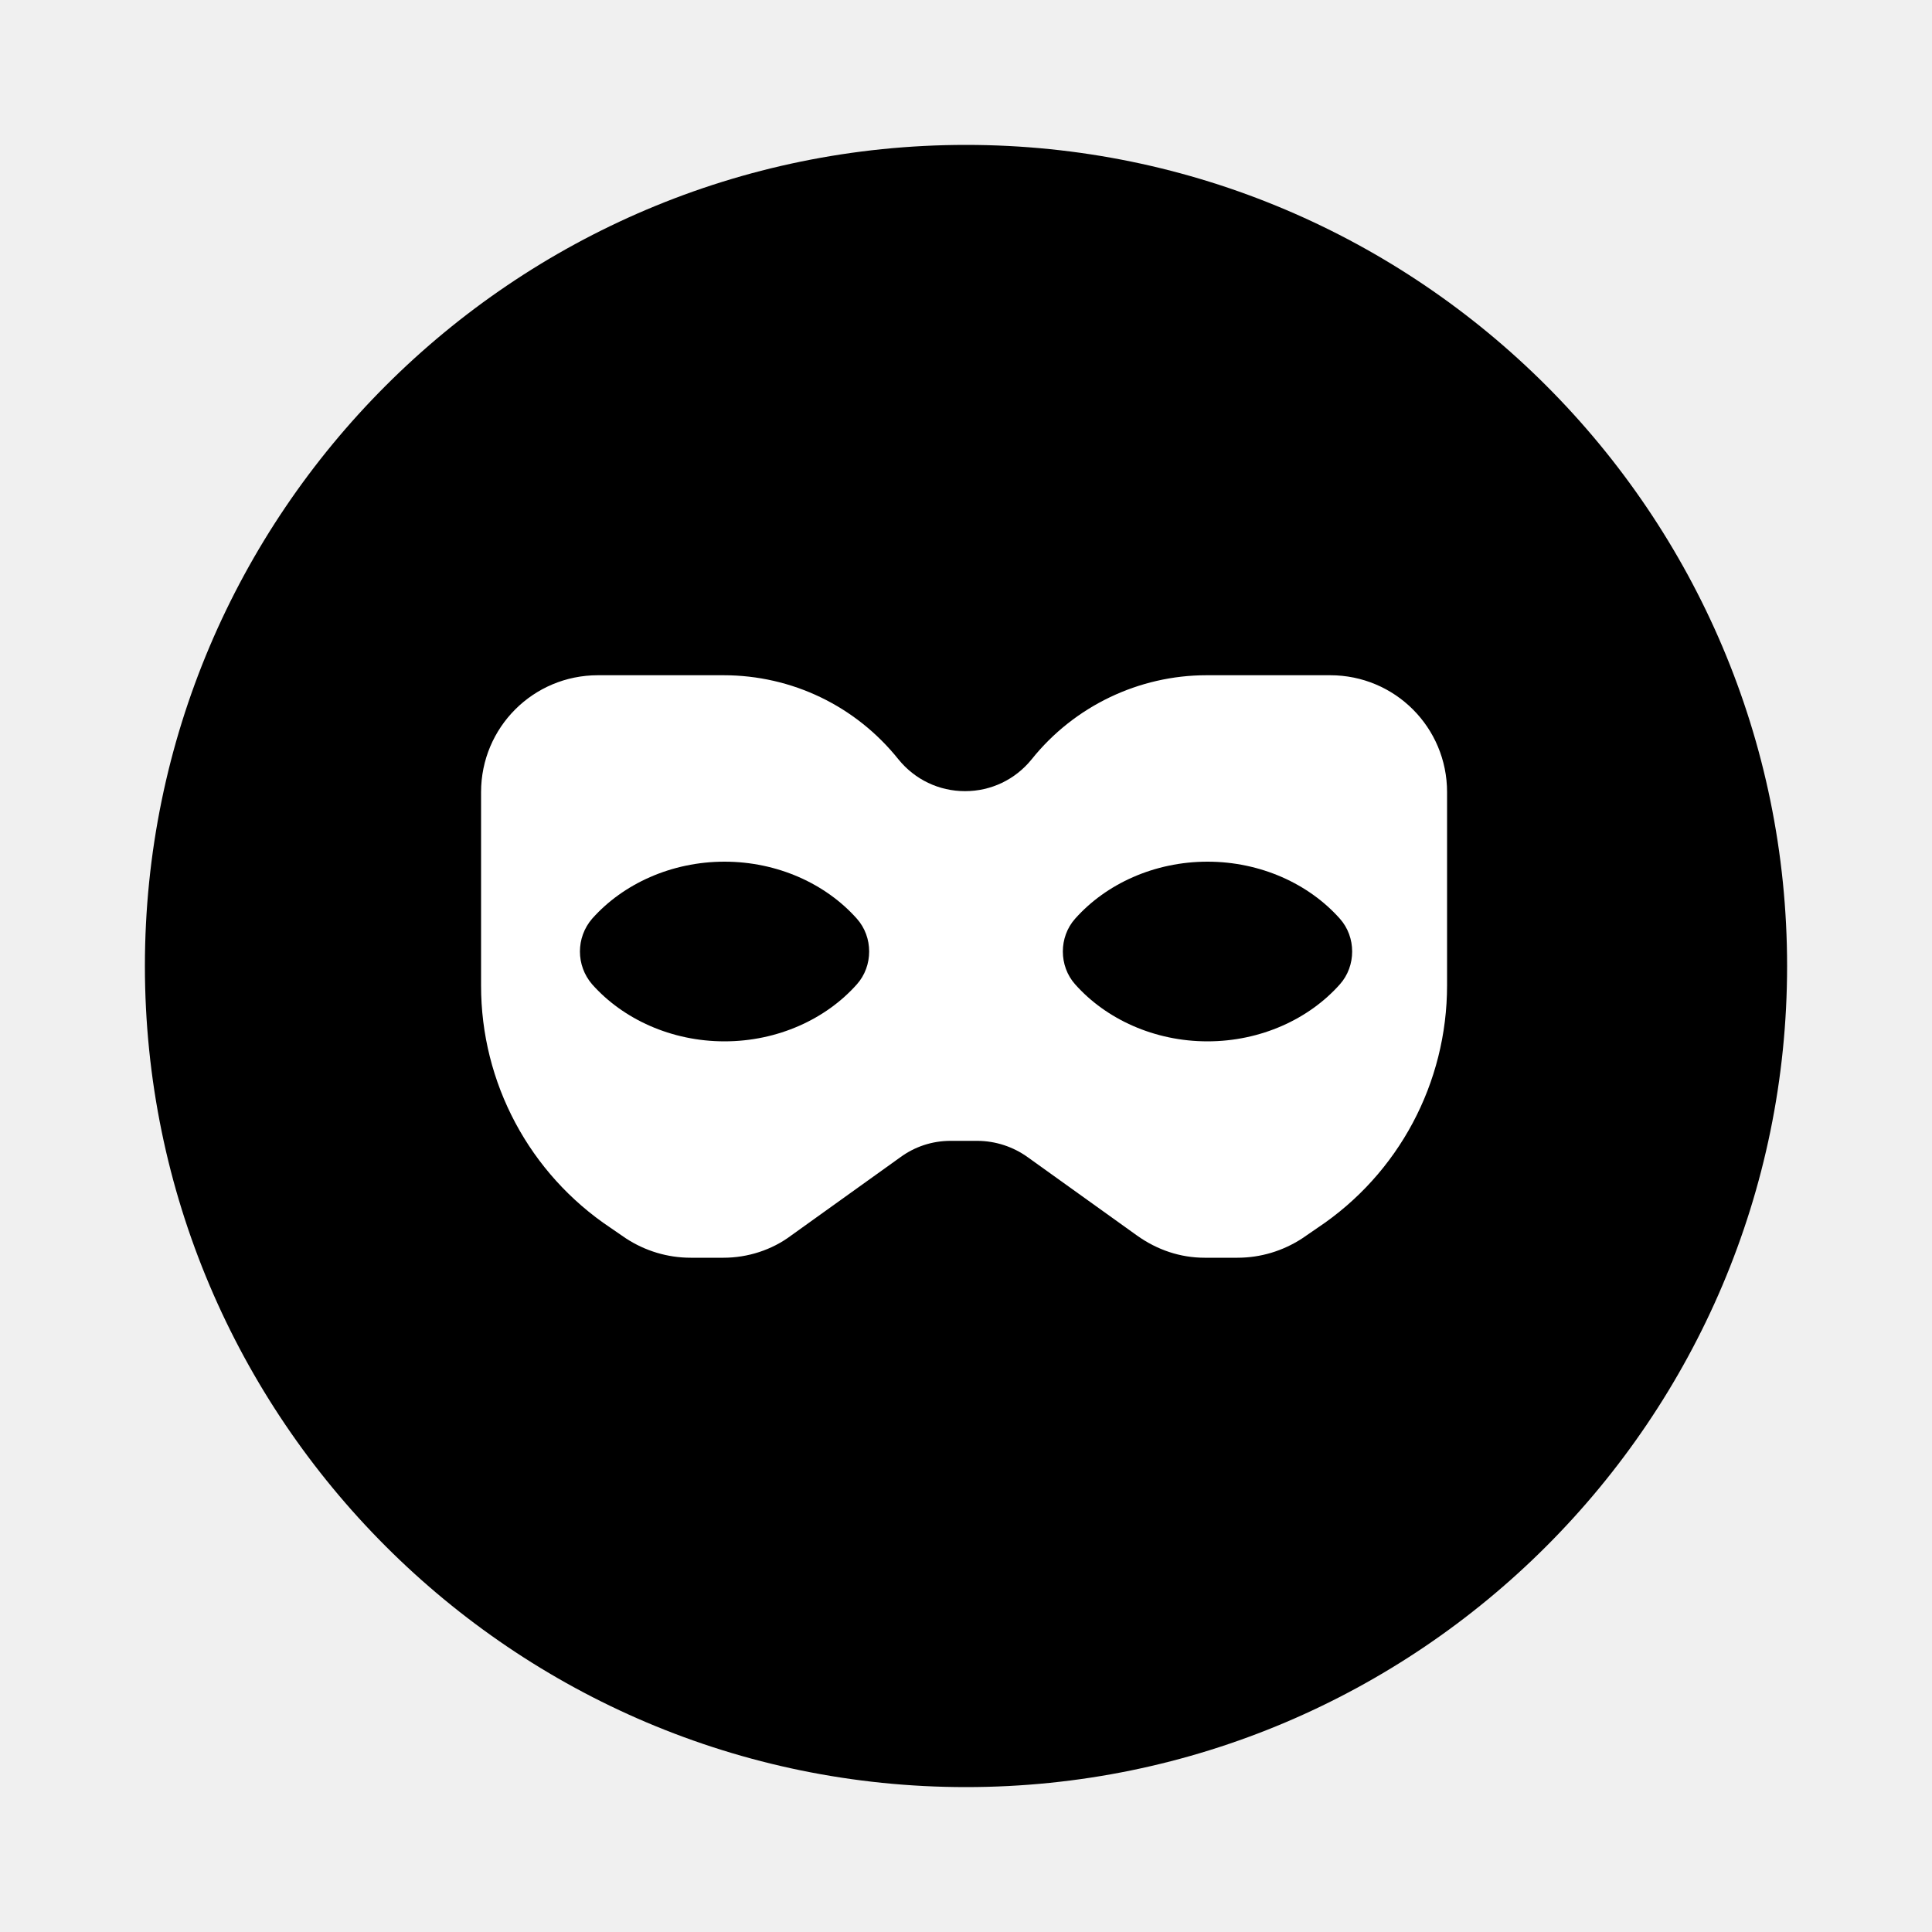
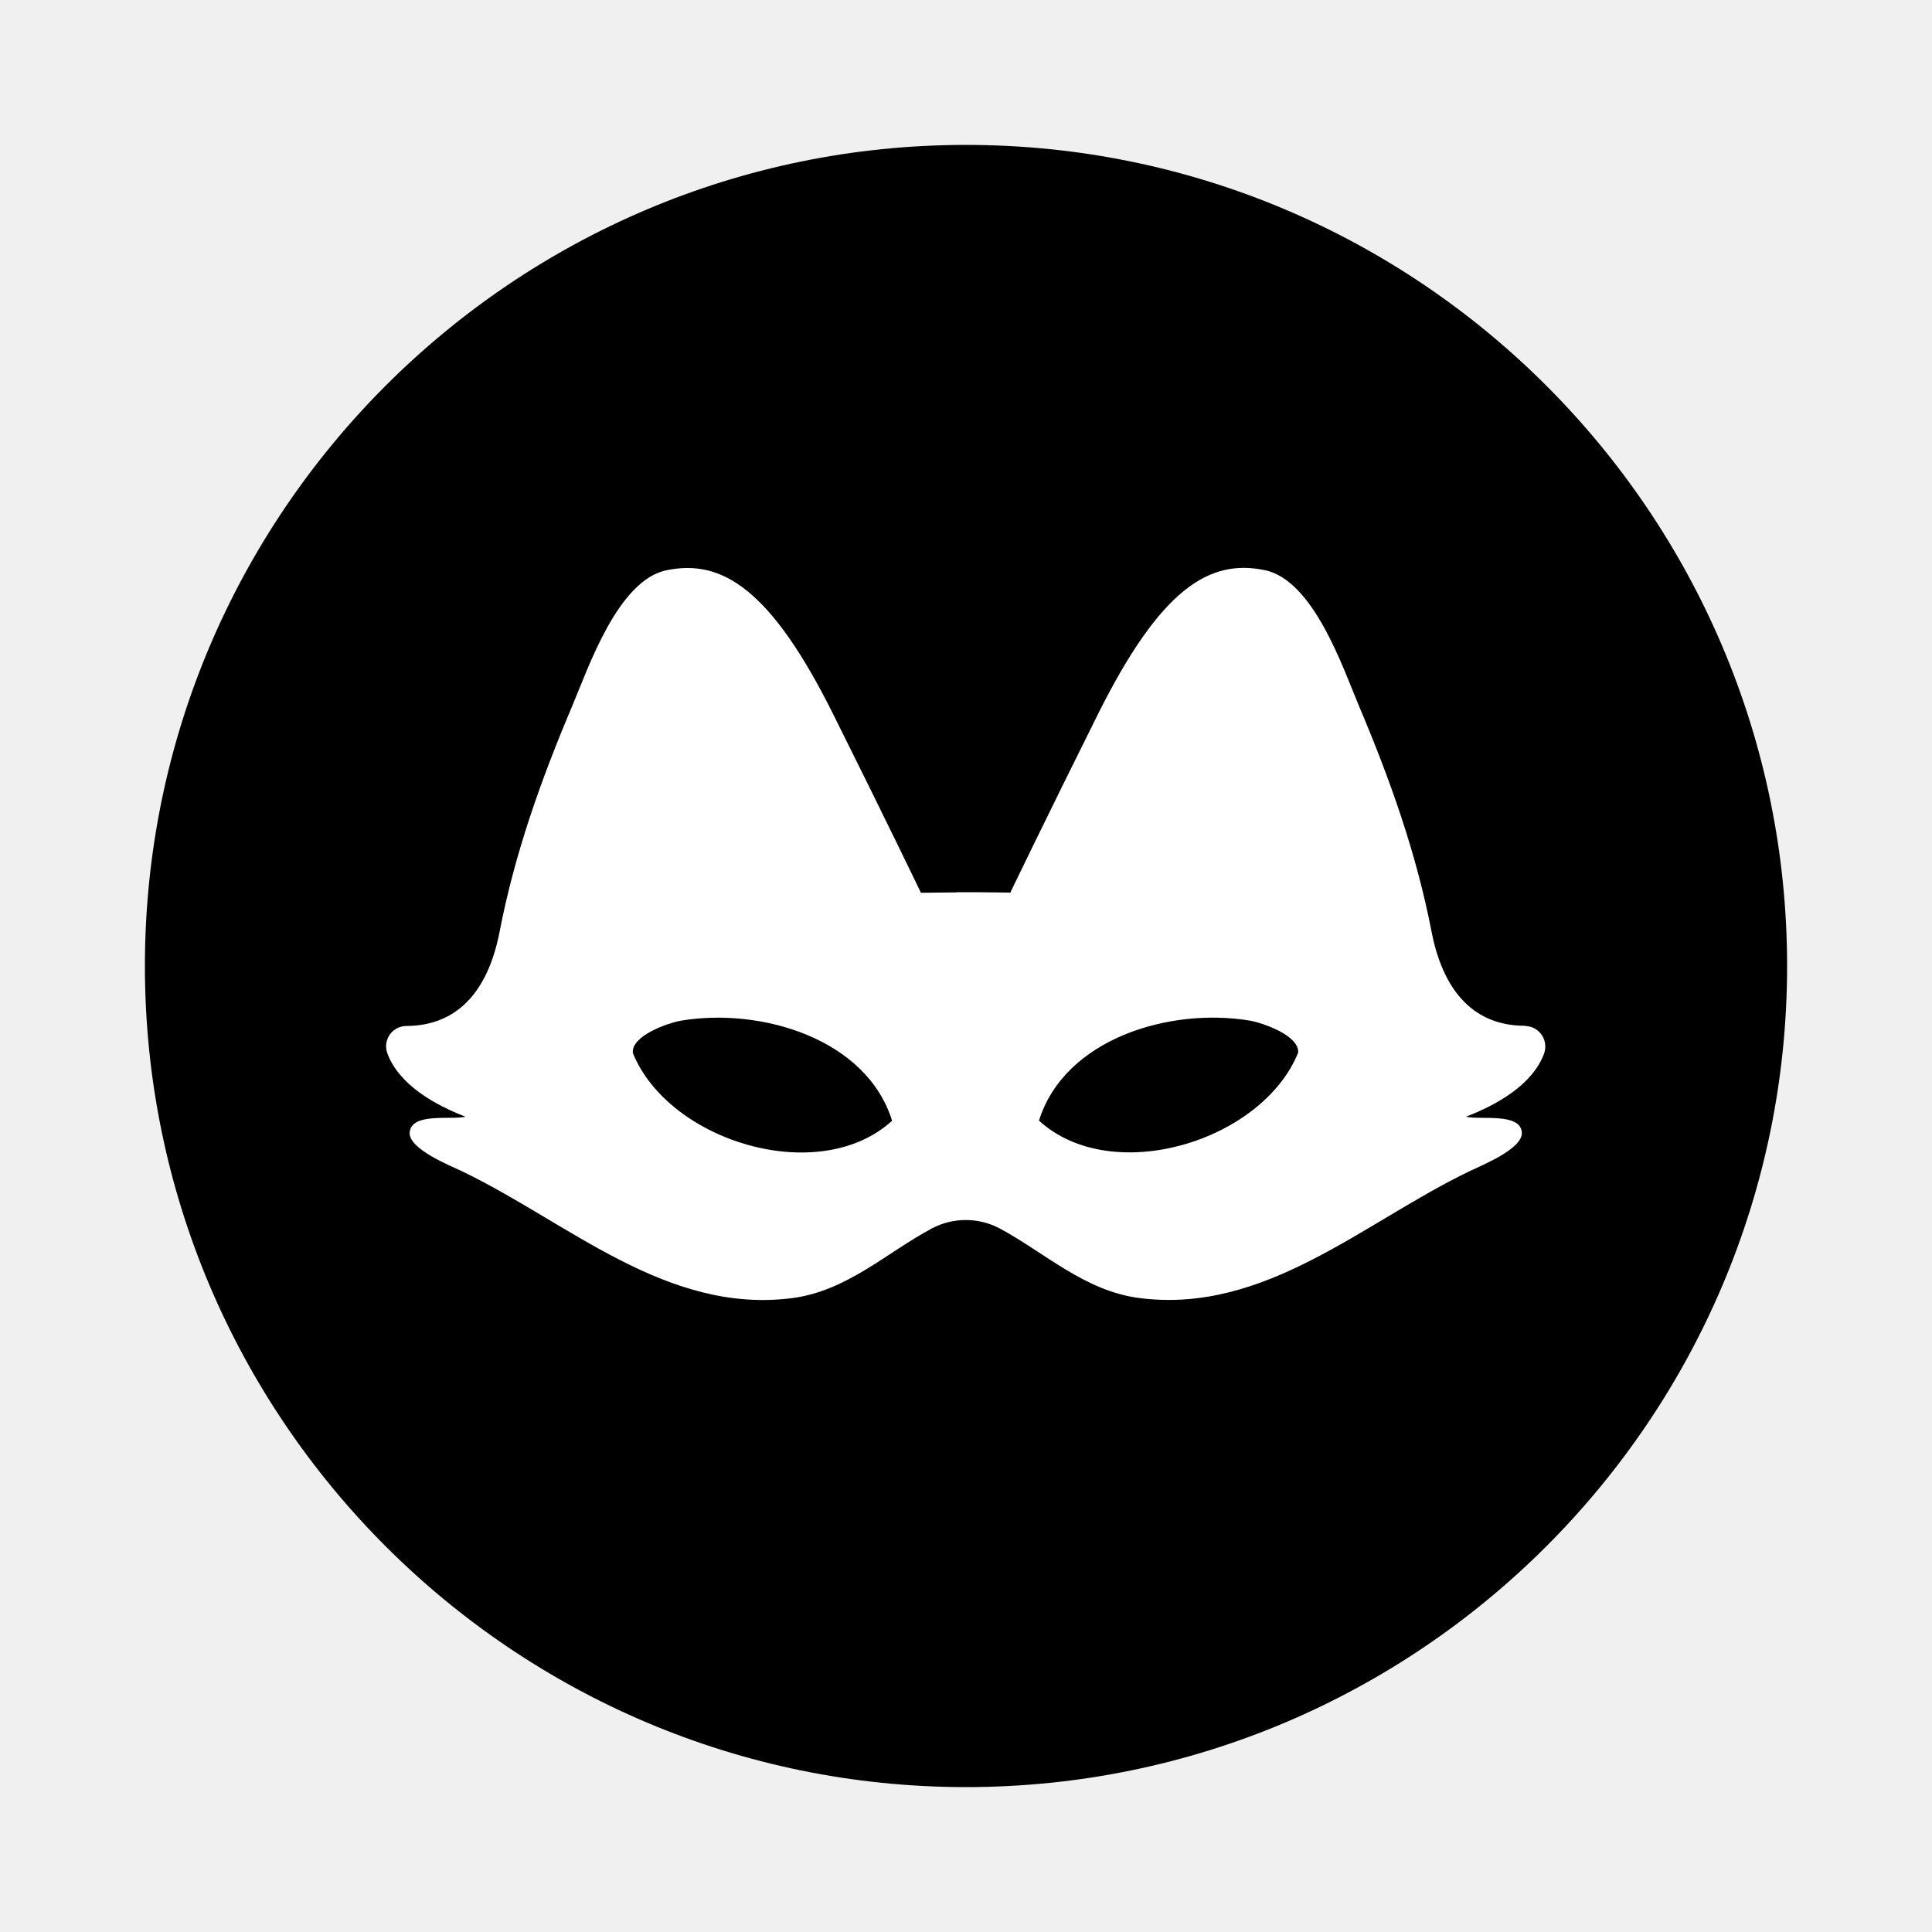
- <svg xmlns="http://www.w3.org/2000/svg" width="20" height="20" fill="none">
-   <path fill="#000" d="M1.5 10c0 4.686 3.814 8.5 8.5 8.5s8.5-3.814 8.5-8.5-3.814-8.5-8.5-8.5S1.5 5.314 1.5 10" />
-   <path fill="#fff" fill-rule="evenodd" d="M12.49 6.99h1.28c.67 0 1.21.54 1.21 1.21v2c0 1.01-.5 1.95-1.34 2.51l-.16.11c-.2.13-.43.2-.67.2h-.34c-.25 0-.49-.08-.7-.23l-1.13-.81a.9.9 0 0 0-.52-.17h-.28c-.19 0-.37.06-.52.17l-1.13.81c-.2.15-.45.23-.7.23h-.34c-.24 0-.47-.07-.67-.2l-.16-.11a3.01 3.01 0 0 1-1.34-2.51v-2c0-.67.54-1.21 1.21-1.21h1.3c.71 0 1.37.32 1.81.87.17.21.42.33.69.33s.52-.12.69-.33c.44-.55 1.11-.87 1.81-.87m-3.62 3.2c-.32.36-.82.59-1.37.59s-1.05-.23-1.37-.59a.52.52 0 0 1 0-.68c.32-.36.82-.59 1.37-.59s1.05.23 1.37.59c.17.19.17.49 0 .68m2.26 0c.32.36.82.59 1.37.59s1.05-.23 1.37-.59c.17-.19.17-.49 0-.68-.32-.36-.82-.59-1.37-.59s-1.05.23-1.37.59c-.17.19-.17.49 0 .68" clip-rule="evenodd" />
+ <svg xmlns="http://www.w3.org/2000/svg" width="20" height="20" fill="none" viewBox="0 0 20 20">
+   <path fill="#000" d="M10 1.5c4.687 0 8.5 3.813 8.5 8.5s-3.813 8.5-8.5 8.5-8.5-3.813-8.5-8.5S5.313 1.5 10 1.5" />
+   <path fill="#fff" d="M15.788 10.619c-.57 0-.859-.412-.968-.972-.157-.812-.43-1.579-.754-2.344-.166-.394-.47-1.298-.974-1.401-.573-.119-1.078.19-1.73 1.499-.538 1.08-.9 1.832-.9 1.832v.007l-.37-.004h-.184l-.01.002-.368.004v-.008s-.363-.754-.9-1.831c-.651-1.31-1.158-1.618-1.73-1.5-.504.104-.809 1.01-.975 1.402-.324.765-.597 1.53-.754 2.344-.109.56-.397.97-.967.972a.21.21 0 0 0-.193.286c.122.326.496.533.808.653-.14.037-.56-.048-.578.162-.015.172.423.346.54.402 1.103.53 2.117 1.482 3.42 1.314.567-.074.98-.473 1.445-.721a.75.75 0 0 1 .703 0c.464.248.878.647 1.444.72 1.304.169 2.318-.783 3.42-1.313.118-.058.554-.23.541-.402-.017-.208-.436-.125-.578-.162.312-.12.687-.327.808-.653a.213.213 0 0 0-.193-.286zm-9.237.279c-.016-.176.365-.31.504-.333.823-.136 1.914.185 2.18 1.037-.757.69-2.313.215-2.684-.702zm4.204.704c.266-.852 1.356-1.174 2.18-1.037.138.023.52.157.503.333-.372.917-1.927 1.394-2.683.702z" />
</svg>
